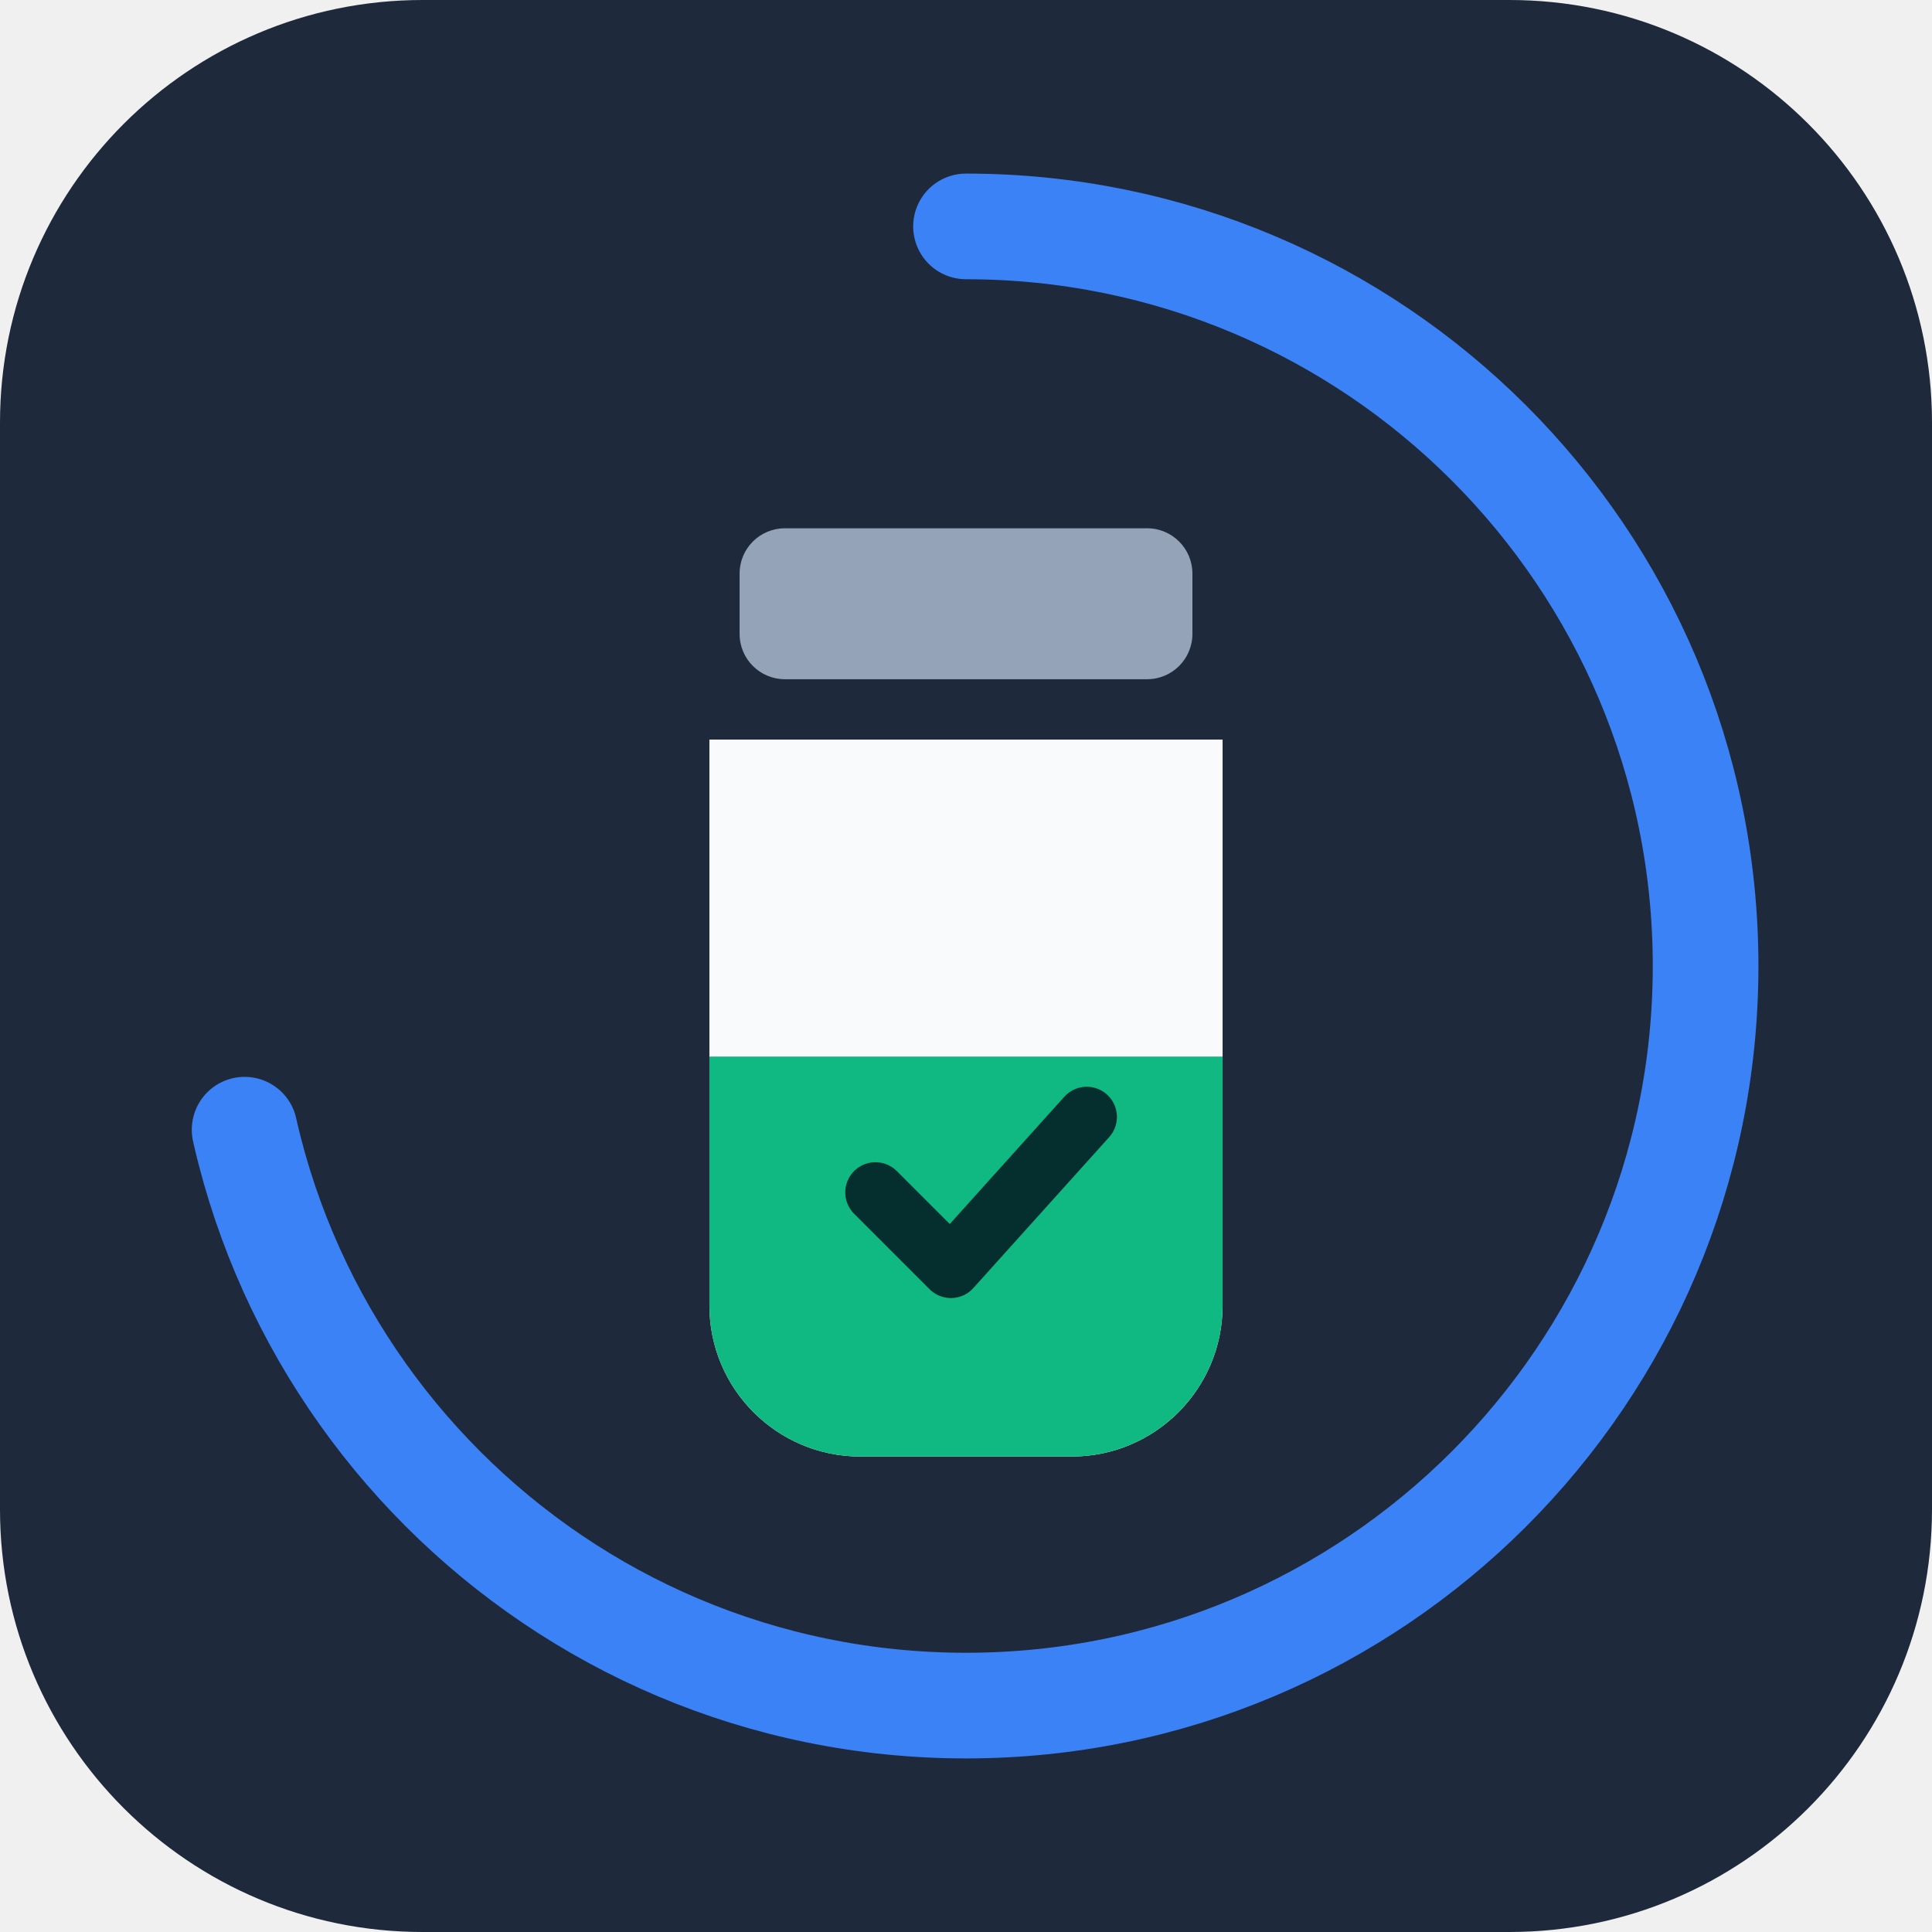
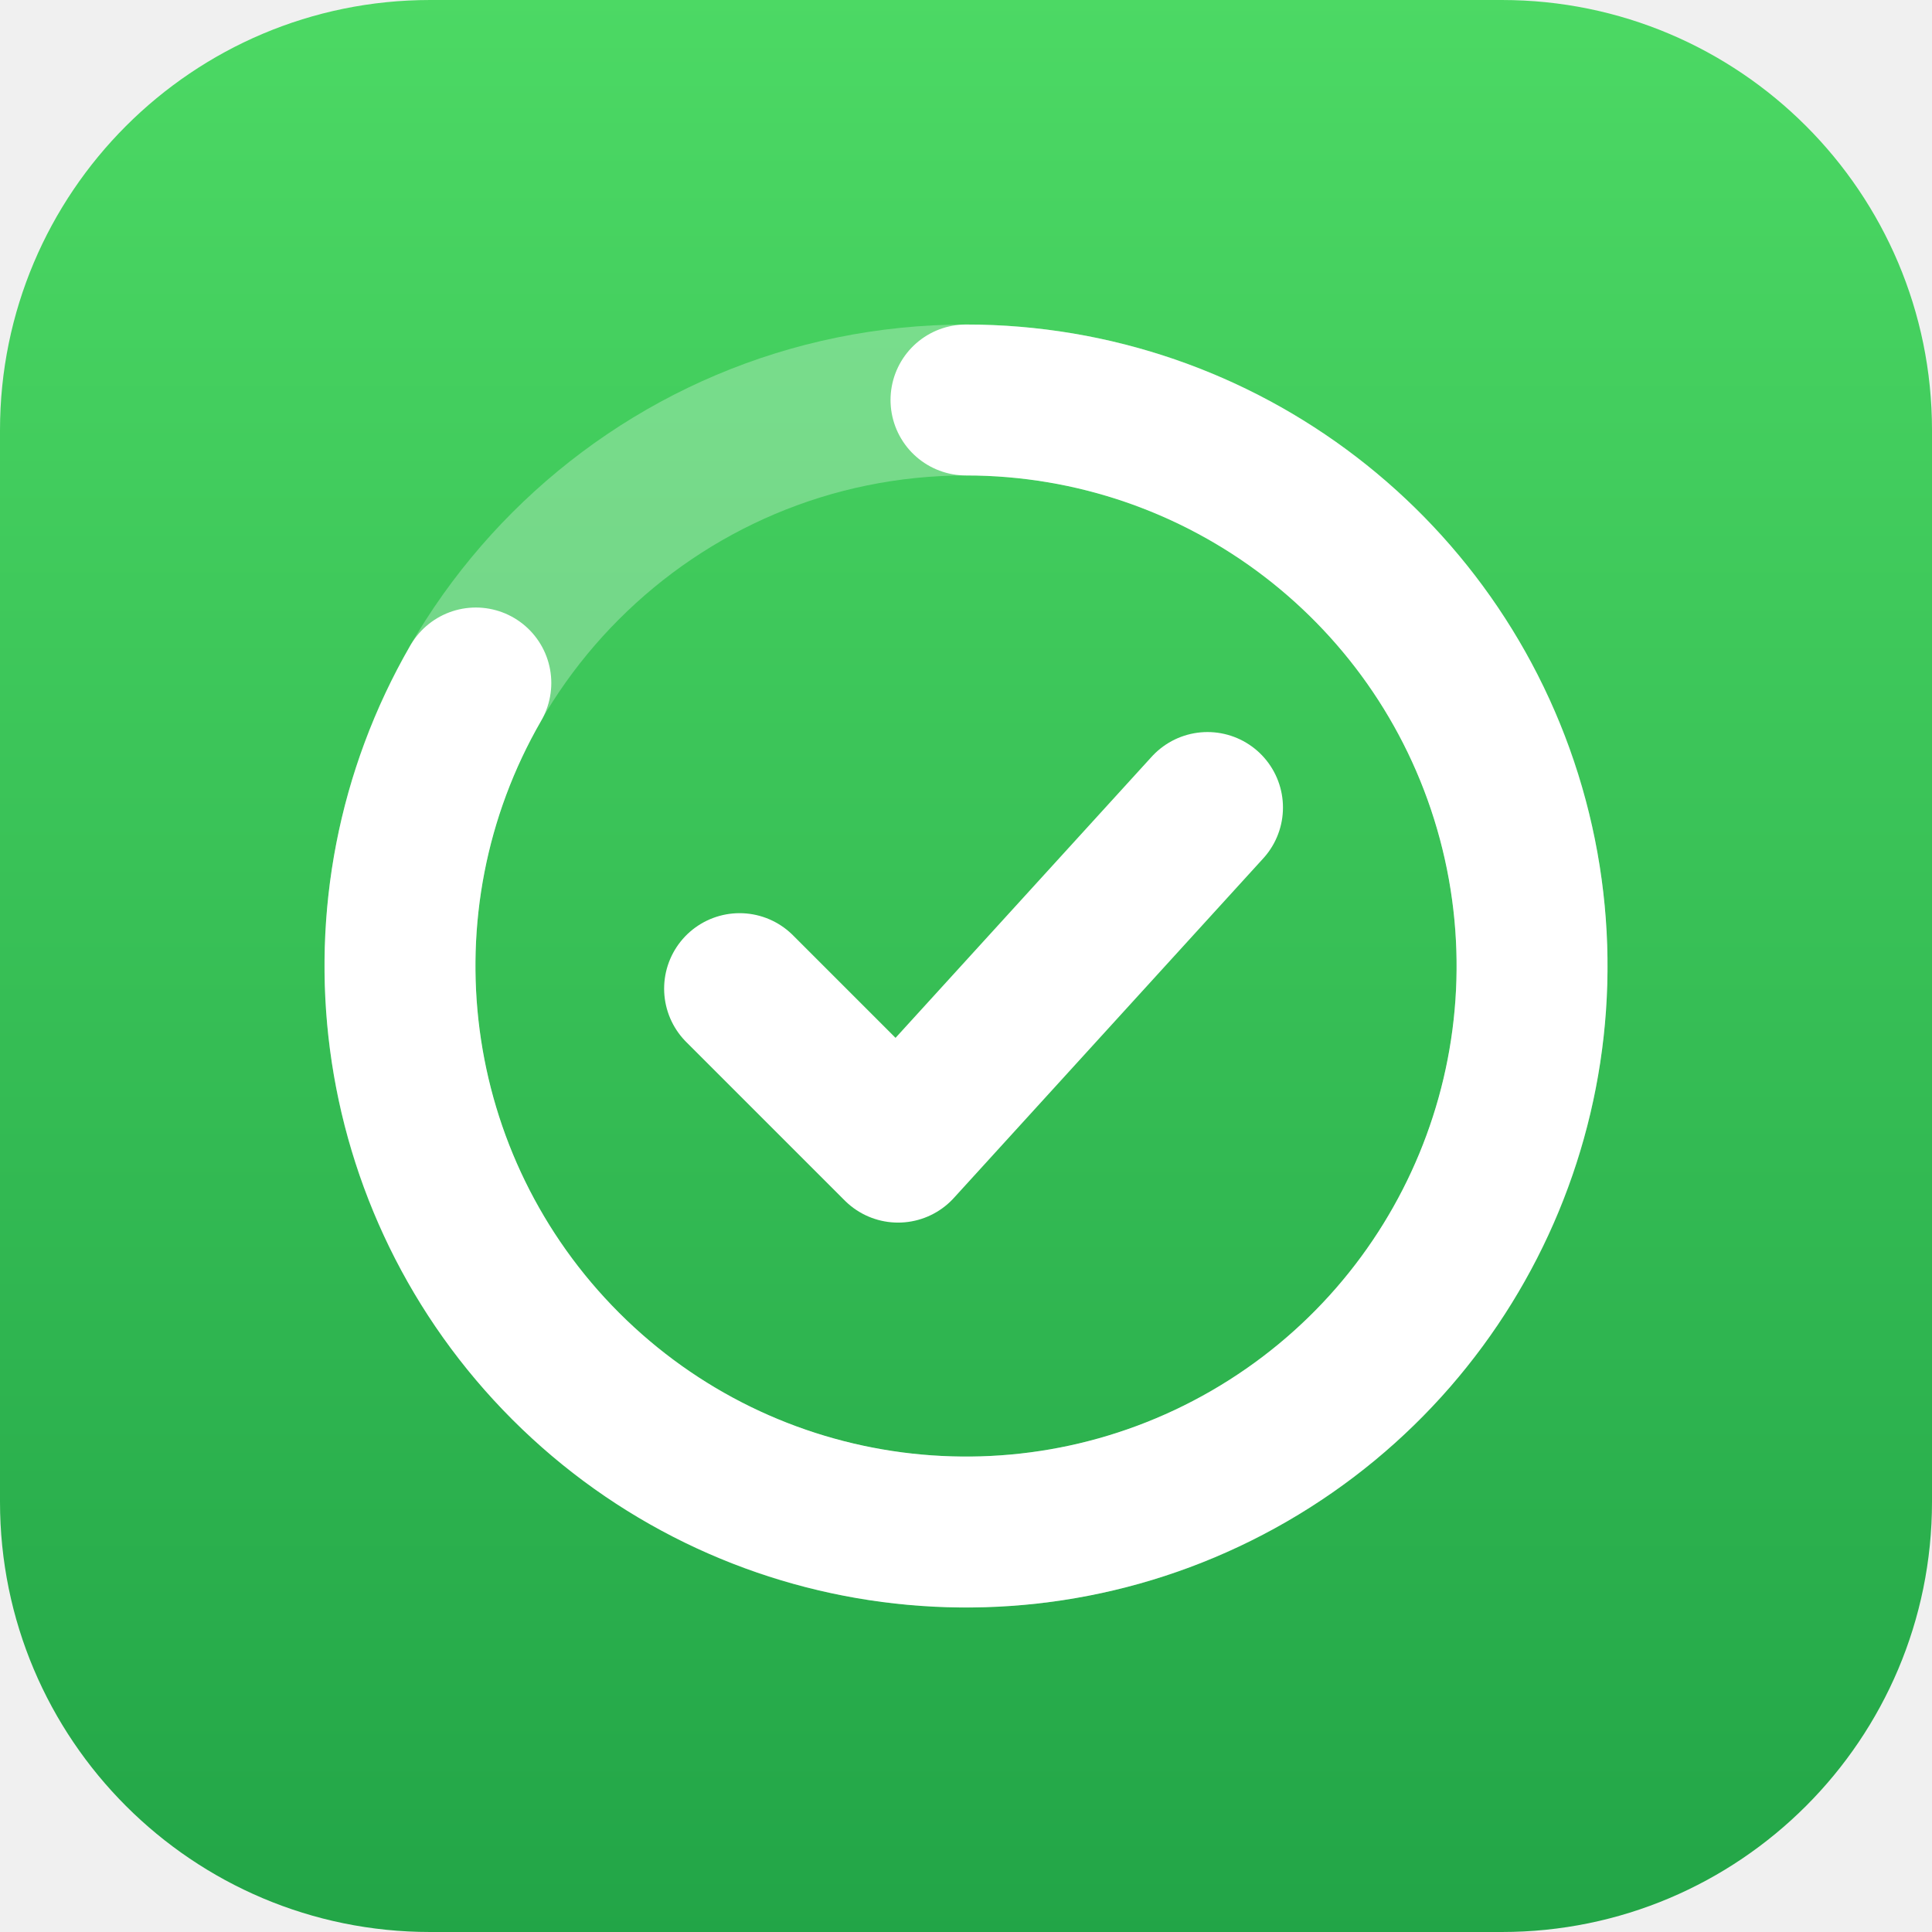
<svg xmlns="http://www.w3.org/2000/svg" viewBox="0 0 512 512">
-   <rect width="512" height="512" rx="112" fill="#1e293b" />
-   <circle cx="256" cy="256" r="196" fill="none" stroke="#3b82f6" stroke-width="28" stroke-dasharray="880 352" stroke-linecap="round" transform="rotate(-90 256 256)" />
-   <rect x="196" y="140" width="120" height="40" rx="12" fill="#94a3b8" />
-   <path d="M188 196h136v150a40 40 0 0 1-40 40h-56a40 40 0 0 1-40-40z" fill="#f8fafc" />
-   <path d="M188 280h136v66a40 40 0 0 1-40 40h-56a40 40 0 0 1-40-40z" fill="#10b981" />
-   <path d="M232 316l20 20 36-40" fill="none" stroke="#042f2e" stroke-width="16" stroke-linecap="round" stroke-linejoin="round" />
+   <defs>
+     <linearGradient id="f" x1="0" y1="0" x2="0" y2="1">
+       <stop offset="0" stop-color="#4cd964" />
+       <stop offset="1" stop-color="#22a547" />
+     </linearGradient>
+   </defs>
+   <rect width="512" height="512" rx="114" fill="url(#f)" />
+   <circle cx="256" cy="256" r="150" fill="none" stroke="#ffffff" stroke-opacity="0.28" stroke-width="40" />
+   <path d="M256 106a150 150 0 1 1-129.9 75" fill="none" stroke="#ffffff" stroke-width="40" stroke-linecap="round" />
+   <path d="M196 262l42 42 82-90" fill="none" stroke="#ffffff" stroke-width="40" stroke-linecap="round" stroke-linejoin="round" />
</svg>
